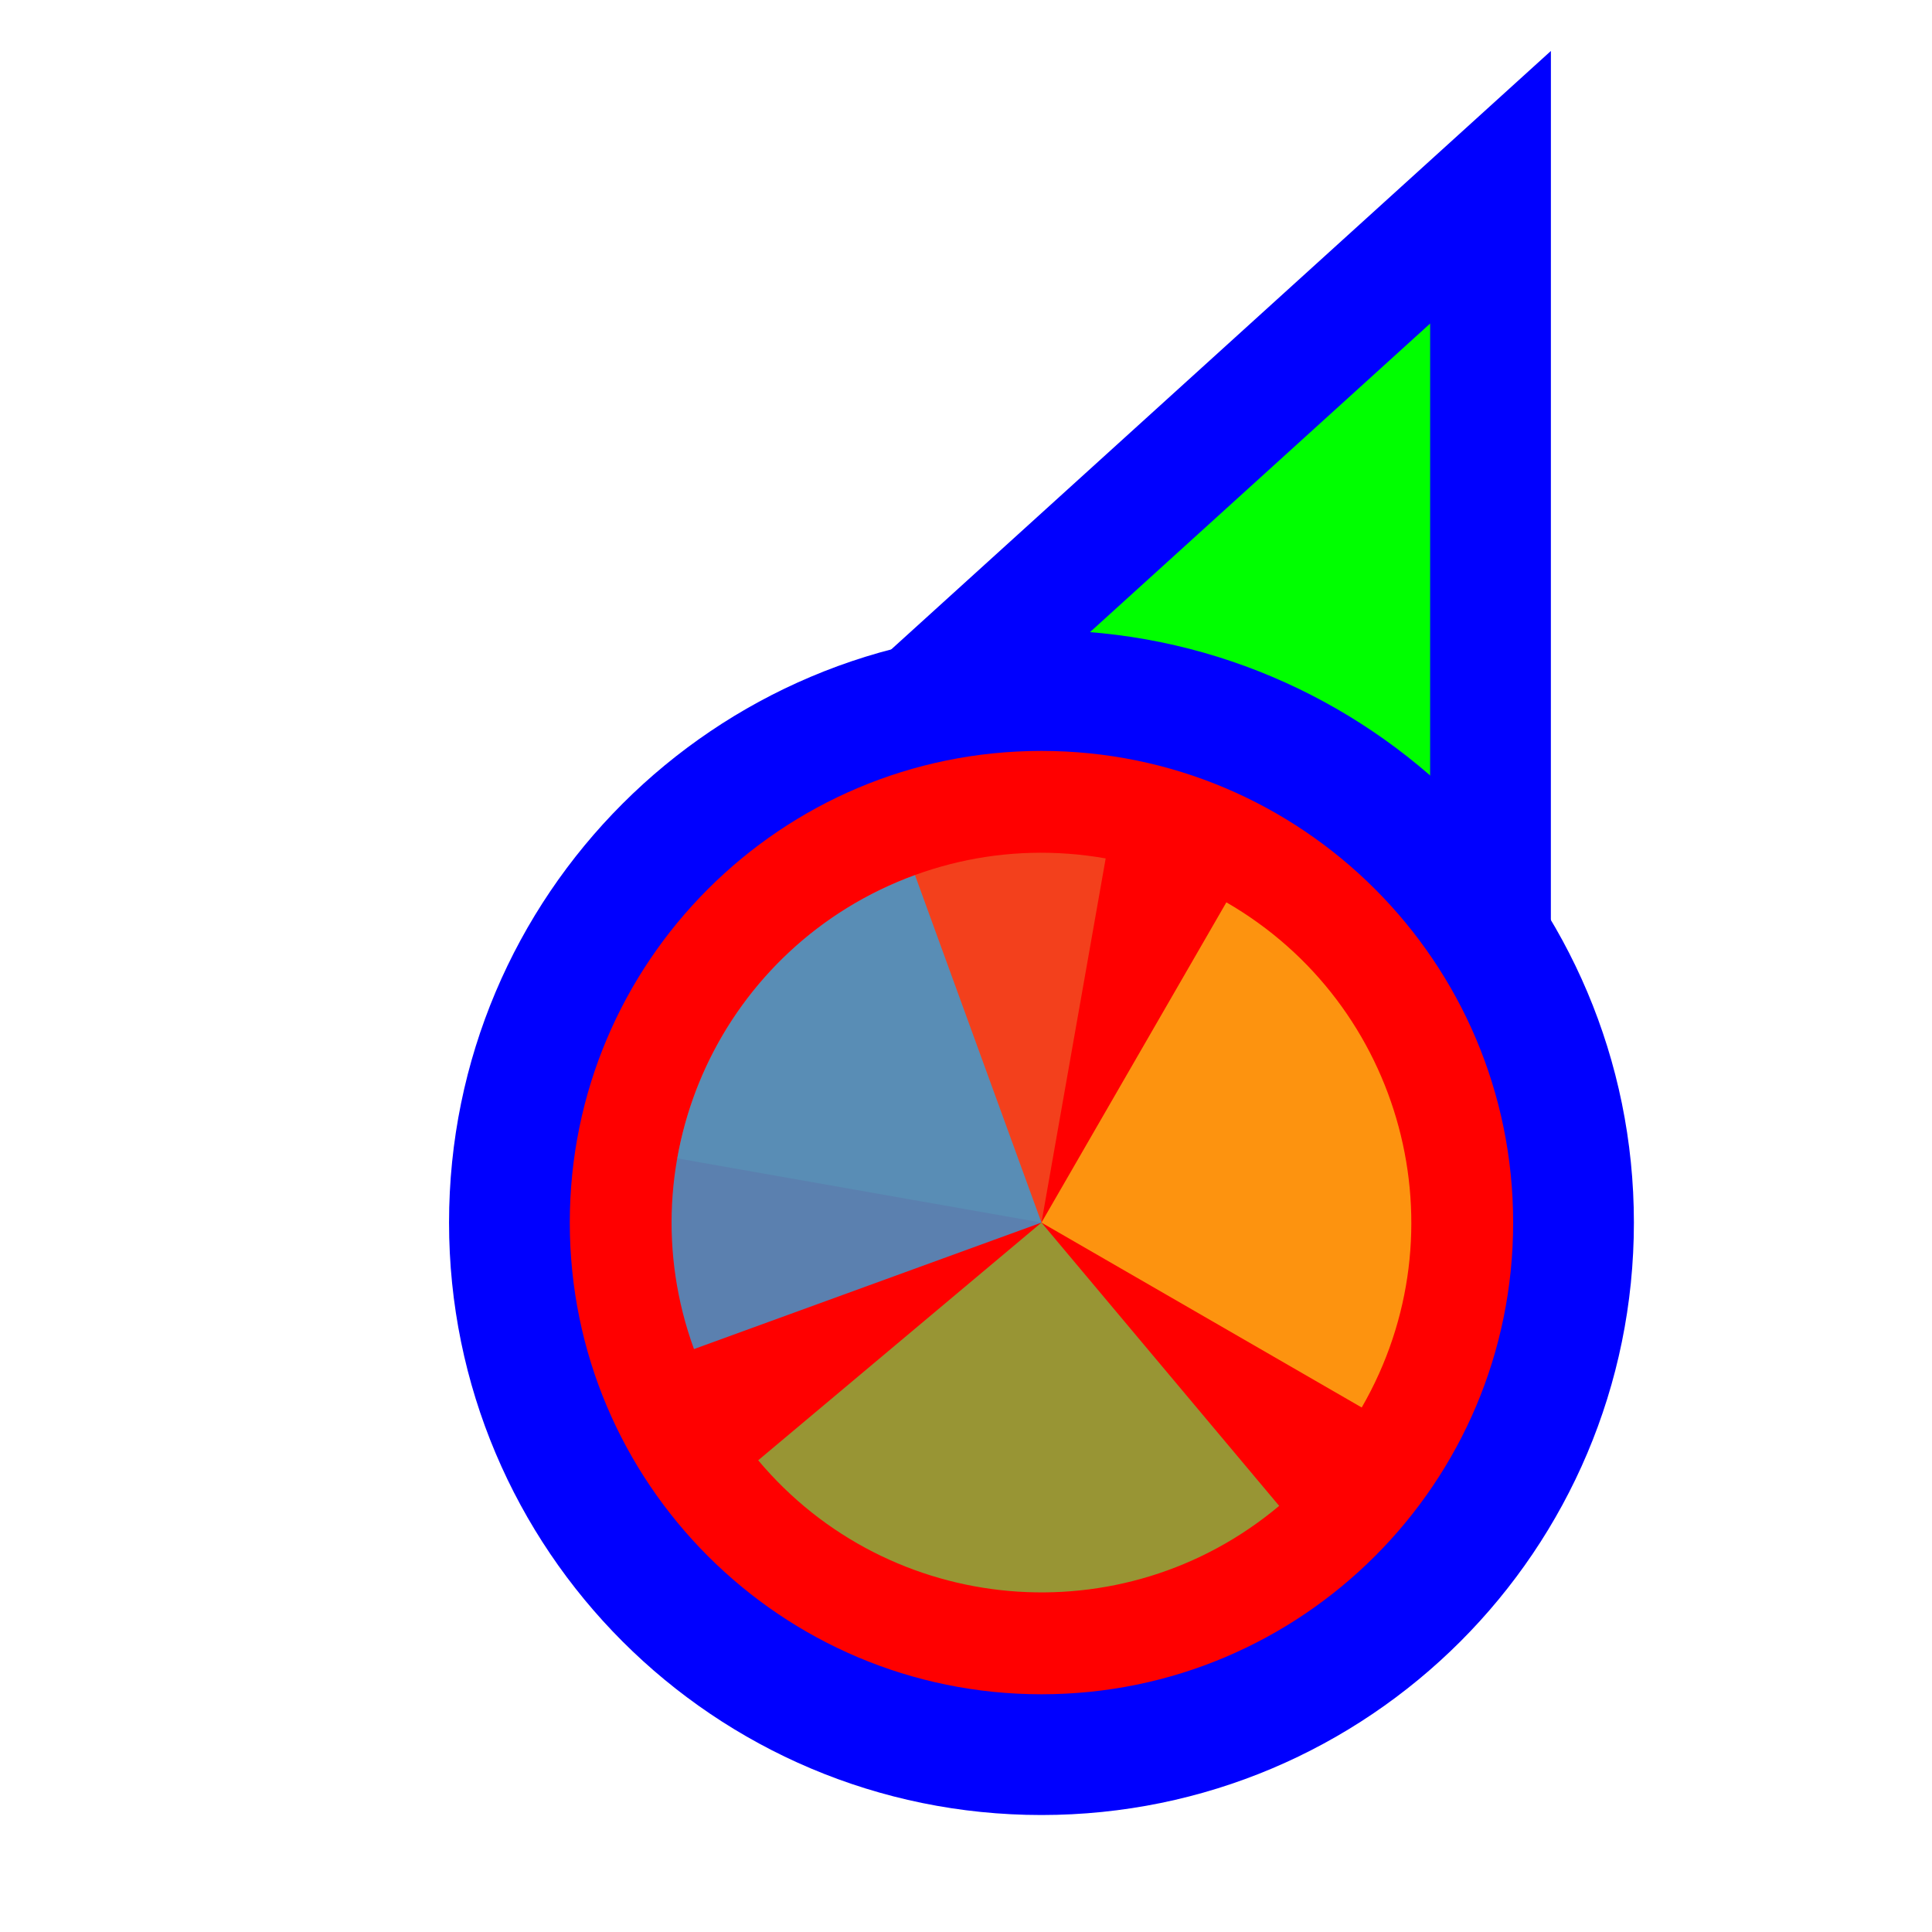
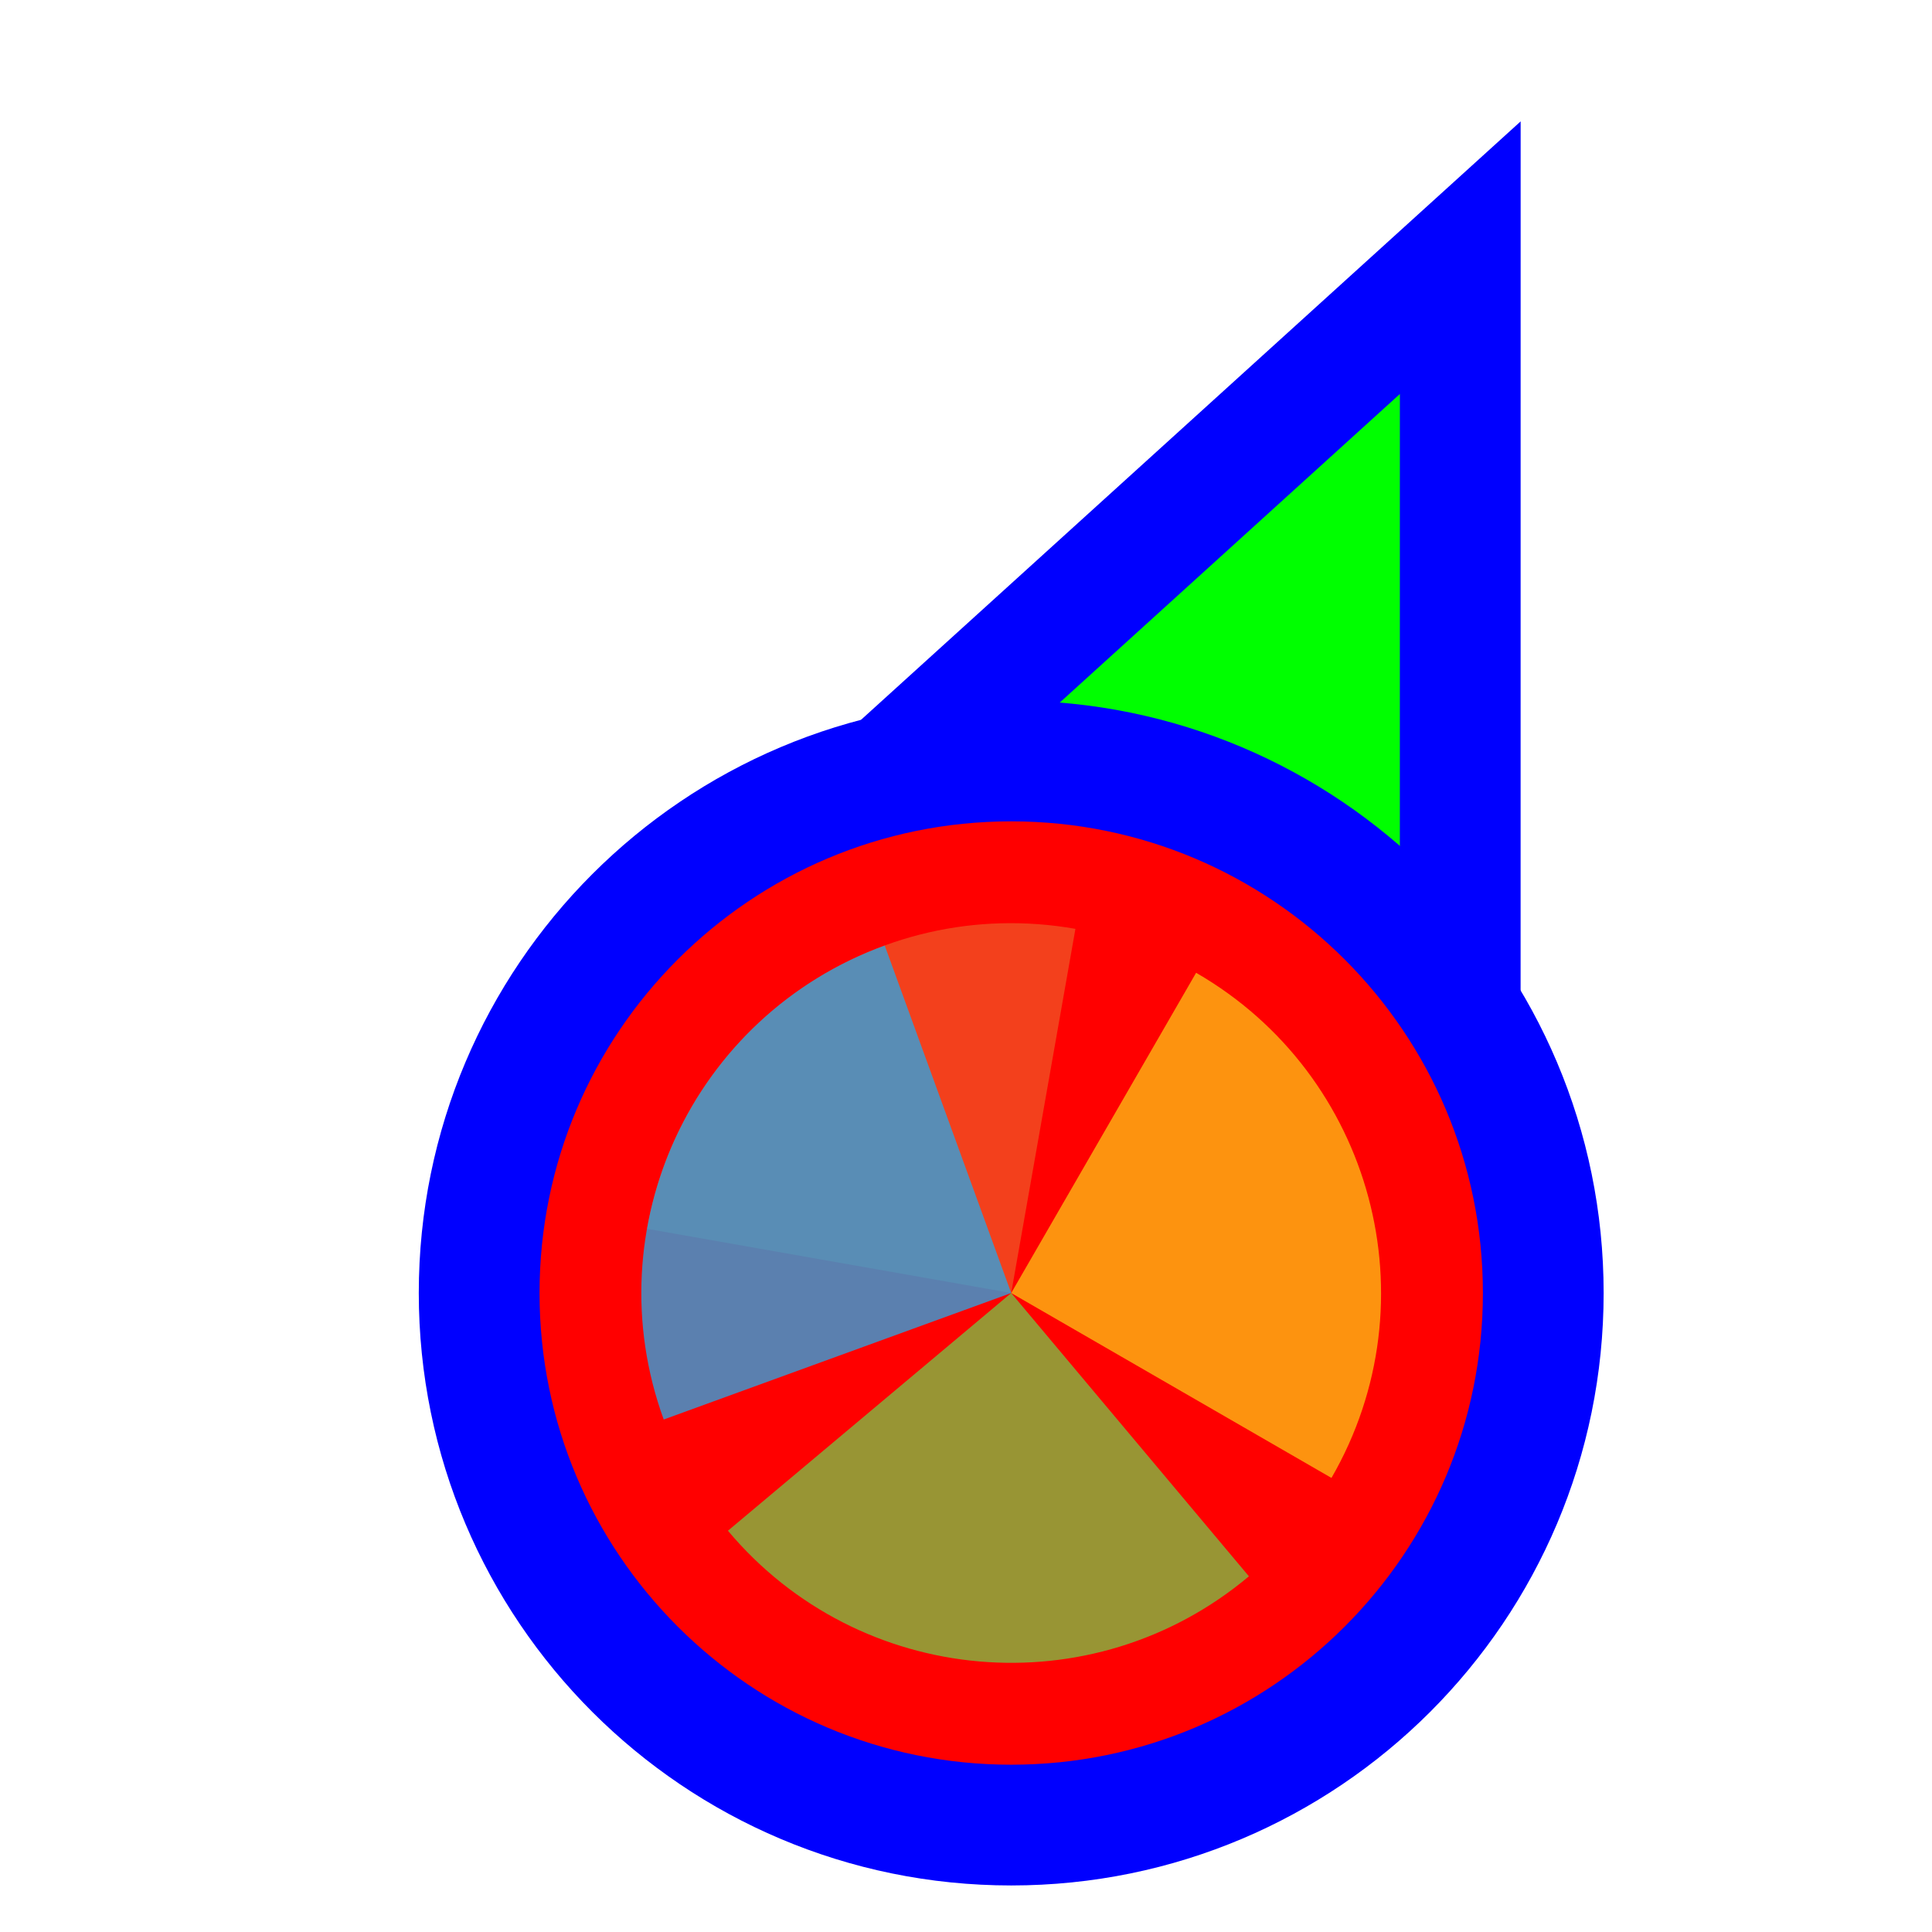
<svg xmlns="http://www.w3.org/2000/svg" width="256" height="256" viewBox="0 0 256 256" fill="none">
  <circle id="cursor-hotspot" cx="197" cy="24" r="3" fill="magenta" opacity=".6" display="none" />
-   <path d="M183.289 37.705L197.501 24.811L197.5 44L197.495 164L197.494 176.678L185.766 171.863L140.92 153.451L140.718 153.368L140.52 153.274L96.371 132.431L84.865 126.999L94.289 118.449L183.289 37.705Z" fill="#00FF00" stroke="#0000FF" stroke-width="16" />
-   <circle cx="138" cy="162" r="70.5" fill="#FF0000" stroke="#0000FF" stroke-width="16" />
-   <g transform="translate(138 162) scale(0.98)">
-     <path d="M0 0L0 -50A50 50 0 0 1 50 0Z" fill="#F05024" fill-opacity="0.8" transform="rotate(1360)" />
-     <path d="M0 0L50 0A50 50 0 0 1 0 50Z" fill="#FCB813" fill-opacity="0.8" transform="rotate(1020)" />
-     <path d="M0 0L0 50A50 50 0 0 1 -50 0Z" fill="#7EBA41" fill-opacity="0.8" transform="rotate(680)" />
-     <path d="M0 0L-50 0A50 50 0 0 1 0 -50Z" fill="#32A0DA" fill-opacity="0.8" transform="rotate(340)" />
+   <g transform="translate(-4.0091,9.3332)">
+     <path d="M183.289 37.705L197.501 24.811L197.5 44L197.495 164L197.494 176.678L185.766 171.863L140.92 153.451L140.718 153.368L140.52 153.274L96.371 132.431L84.865 126.999L94.289 118.449L183.289 37.705Z" fill="#00FF00" stroke="#0000FF" stroke-width="16" />
+     <circle cx="138" cy="162" r="70.5" fill="#FF0000" stroke="#0000FF" stroke-width="16" />
+     <g transform="translate(138 162) scale(0.98)">
+       <path d="M0 0L0 -50A50 50 0 0 1 50 0Z" fill="#F05024" fill-opacity="0.8" transform="rotate(1360)" />
+       <path d="M0 0L50 0A50 50 0 0 1 0 50Z" fill="#FCB813" fill-opacity="0.8" transform="rotate(1020)" />
+       <path d="M0 0L0 50A50 50 0 0 1 -50 0Z" fill="#7EBA41" fill-opacity="0.8" transform="rotate(680)" />
+       <path d="M0 0L-50 0A50 50 0 0 1 0 -50Z" fill="#32A0DA" fill-opacity="0.8" transform="rotate(340)" />
+     </g>
  </g>
</svg>
